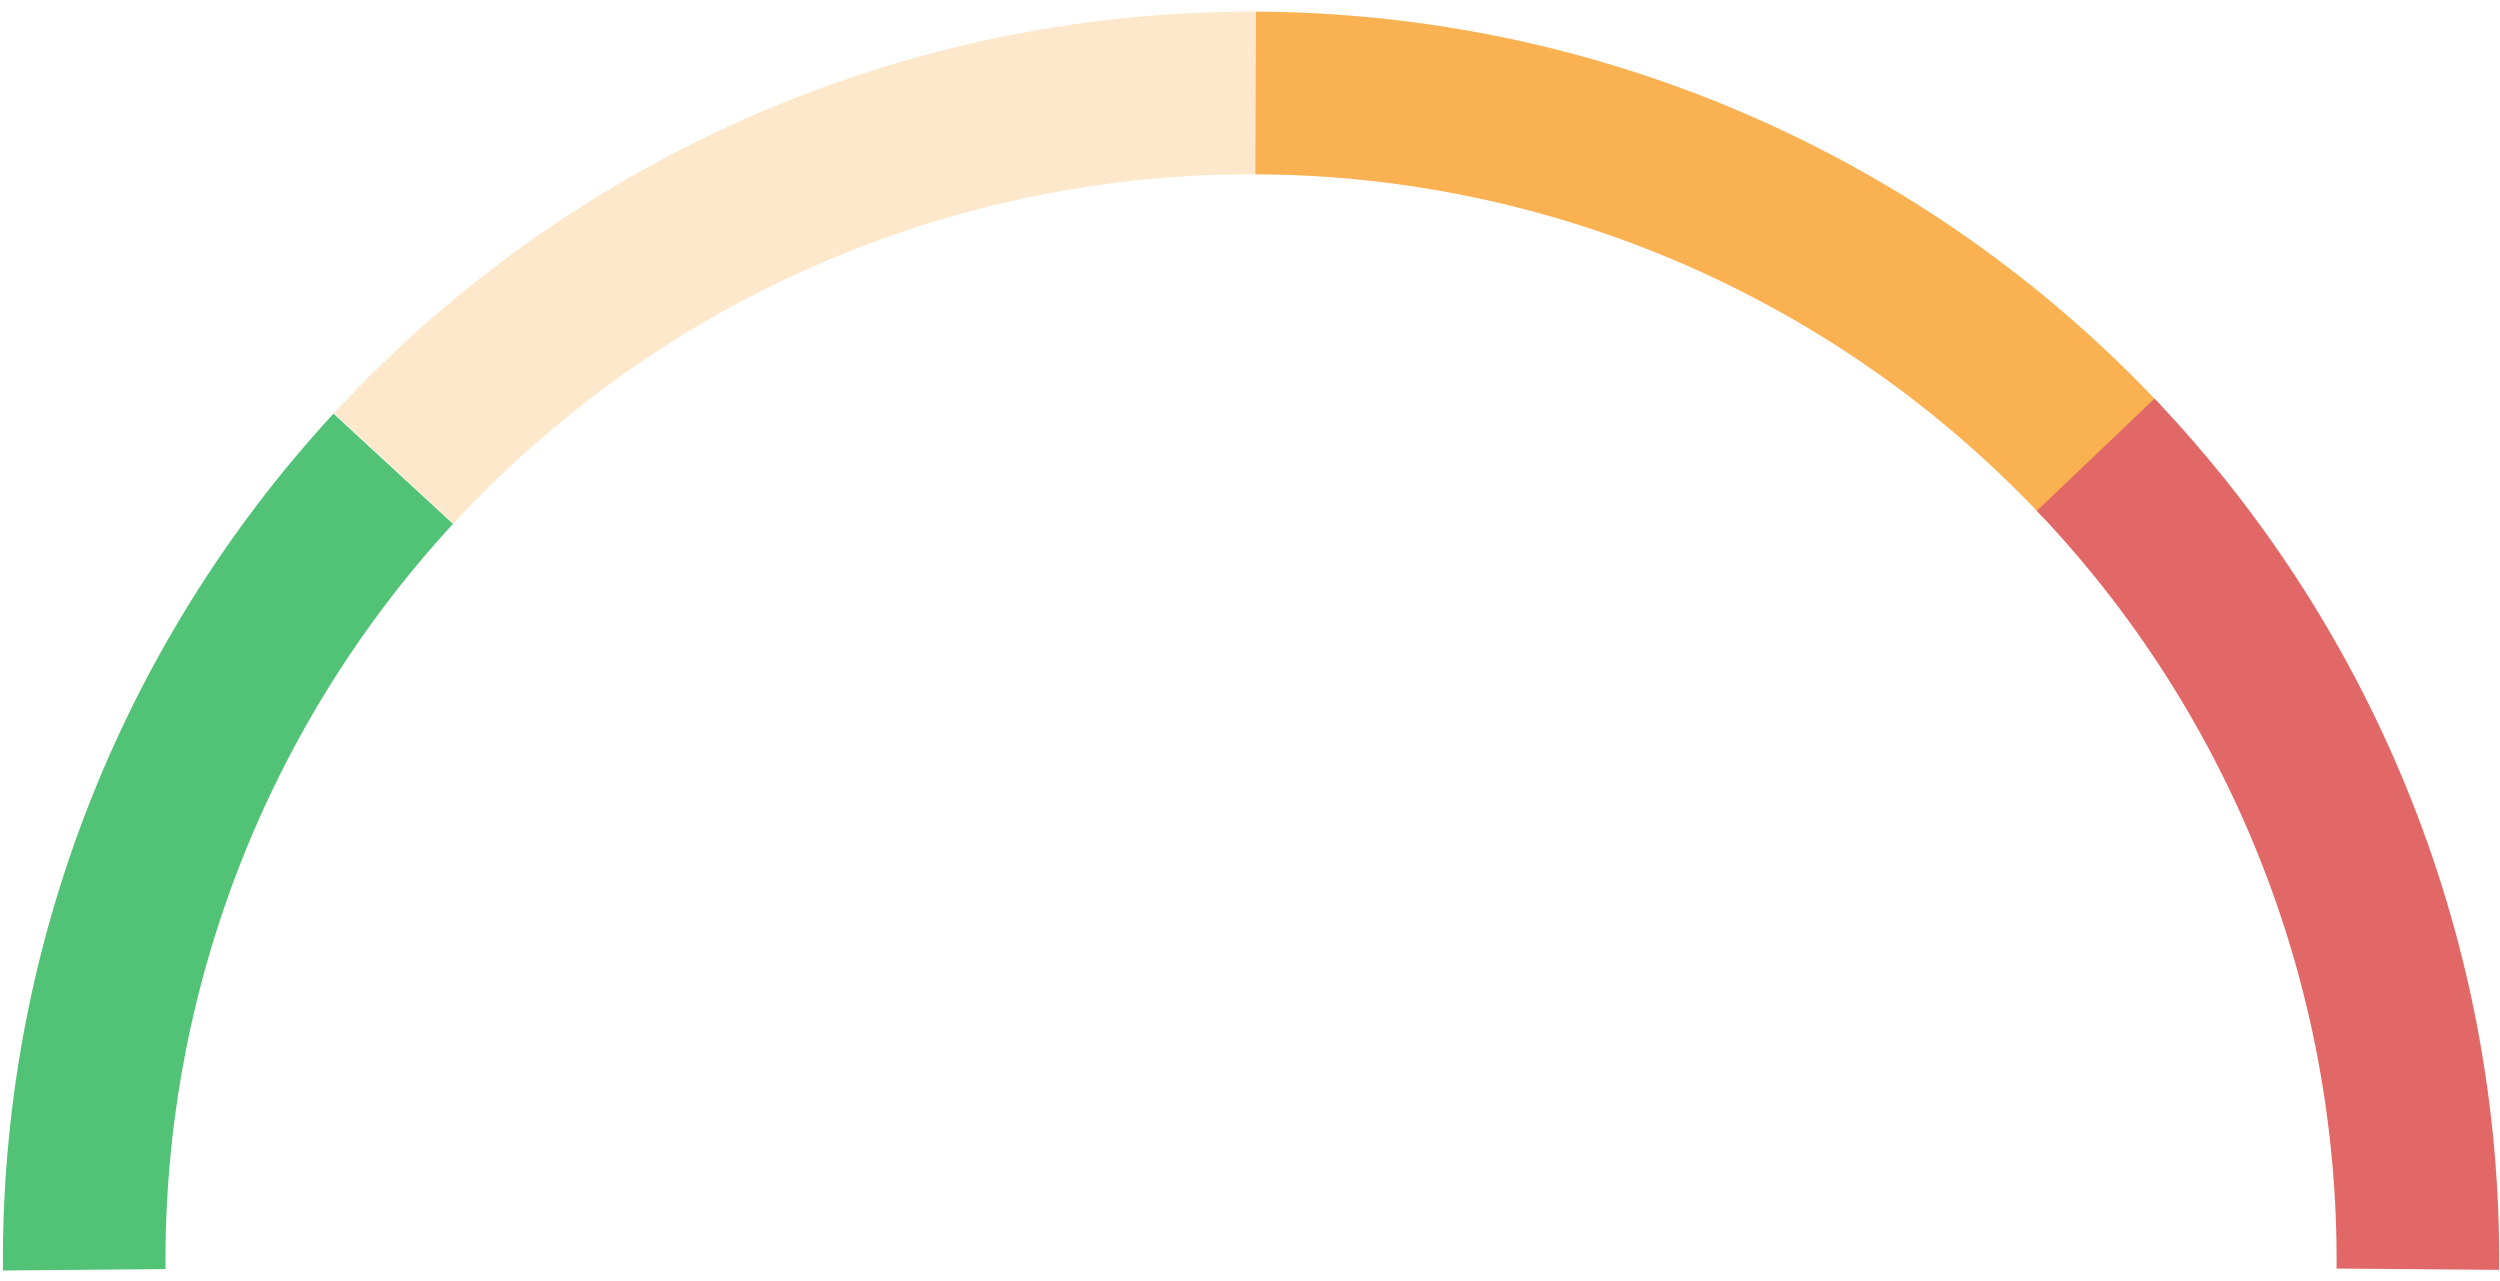
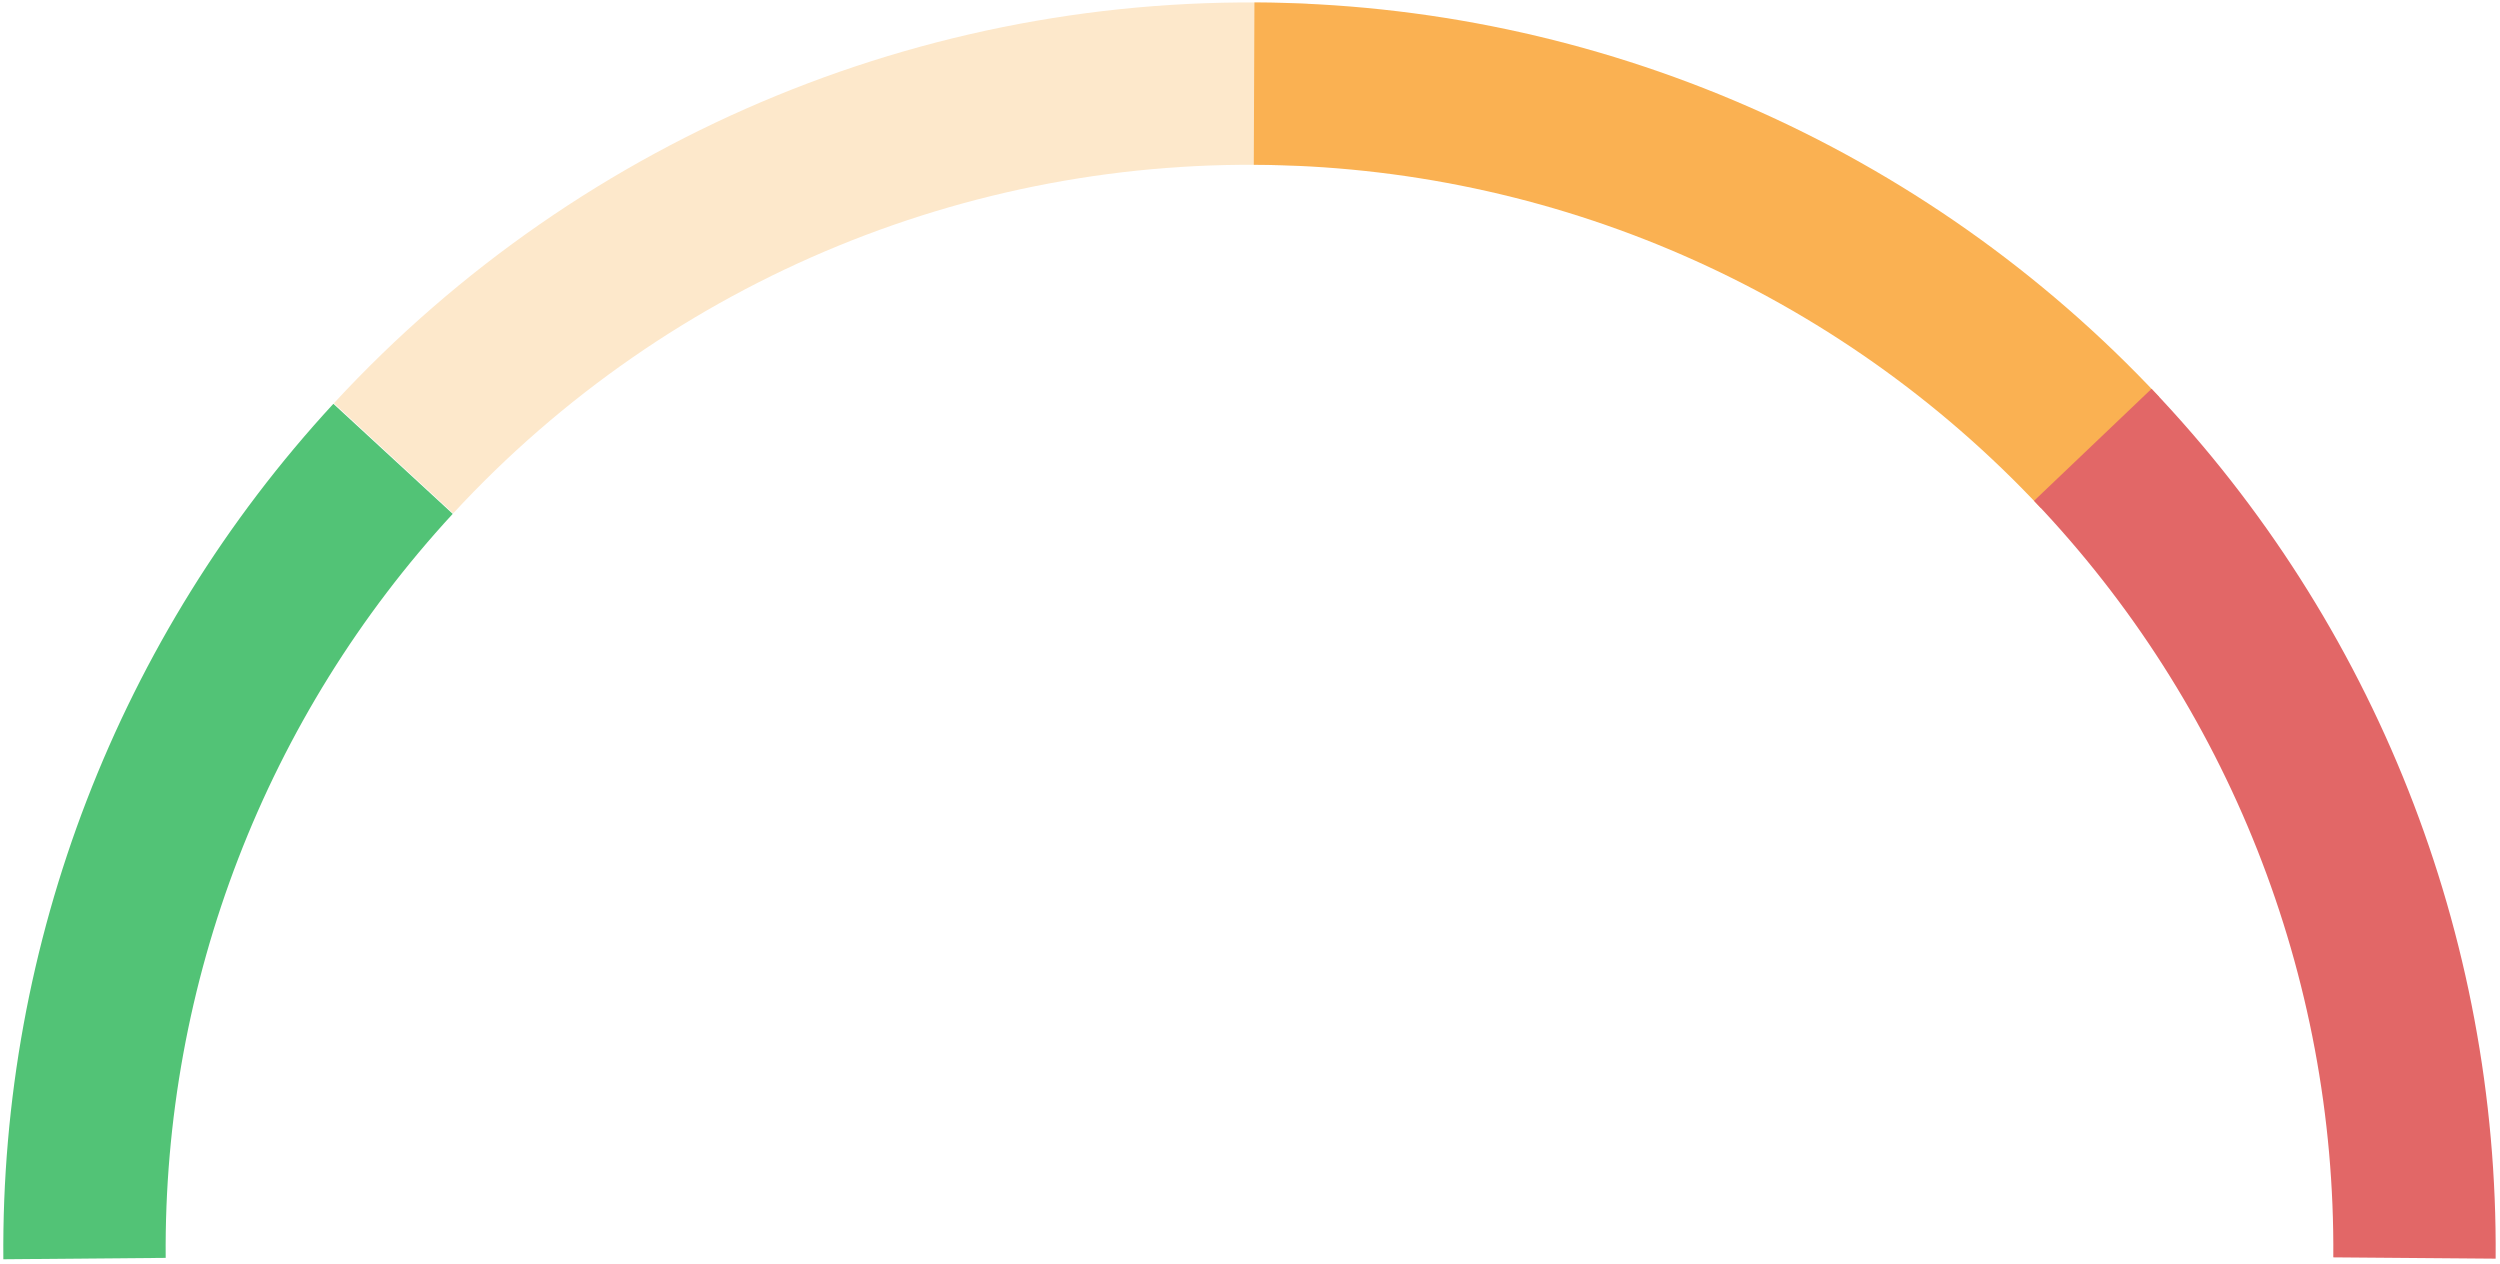
- <svg xmlns="http://www.w3.org/2000/svg" width="123" height="63" viewBox="0 0 123 63" fill="none">
-   <path d="M19.348 23.064C9.456 33.791 4.02 47.882 4.145 62.474" stroke="#52C376" style="stroke:#52C376;stroke:color(display-p3 0.322 0.765 0.463);stroke-opacity:1;" stroke-width="8" stroke-miterlimit="10" stroke-linejoin="round" />
-   <path d="M64.249 4.638C47.306 3.841 30.877 10.577 19.371 23.04" stroke="#FDE8CB" style="stroke:#FDE8CB;stroke:color(display-p3 0.992 0.91 0.796);stroke-opacity:1;" stroke-width="8" stroke-miterlimit="10" stroke-linejoin="round" />
-   <path d="M103.459 22.747C92.659 11.211 77.582 4.637 61.779 4.574" stroke="#FAB152" style="stroke:#FAB152;stroke:color(display-p3 0.98 0.694 0.322);stroke-opacity:1;" stroke-width="8" stroke-miterlimit="10" stroke-linejoin="round" />
-   <path d="M118.959 62.445C119.079 47.536 113.394 33.165 103.107 22.373" stroke="#E26767" style="stroke:#E26767;stroke:color(display-p3 0.886 0.404 0.404);stroke-opacity:1;" stroke-width="8" stroke-miterlimit="10" stroke-linejoin="round" />
+ <svg xmlns="http://www.w3.org/2000/svg" width="283" height="143" viewBox="0 0 283 143" fill="none">
+   <path d="M44.493 51.94C21.769 76.581 9.281 108.951 9.567 142.47" stroke="#52C376" style="stroke:#52C376;stroke:color(display-p3 0.322 0.765 0.463);stroke-opacity:1;" stroke-width="18.378" stroke-miterlimit="10" stroke-linejoin="round" />
+   <path d="M147.638 9.611C108.716 7.78 70.977 23.254 44.545 51.883" stroke="#FDE8CB" style="stroke:#FDE8CB;stroke:color(display-p3 0.992 0.91 0.796);stroke-opacity:1;" stroke-width="18.378" stroke-miterlimit="10" stroke-linejoin="round" />
+   <path d="M237.712 51.211C212.902 24.711 178.266 9.609 141.965 9.465" stroke="#FAB152" style="stroke:#FAB152;stroke:color(display-p3 0.98 0.694 0.322);stroke-opacity:1;" stroke-width="18.378" stroke-miterlimit="10" stroke-linejoin="round" />
+   <path d="M273.318 142.407C273.594 108.159 260.535 75.145 236.904 50.353" stroke="#E26767" style="stroke:#E26767;stroke:color(display-p3 0.886 0.404 0.404);stroke-opacity:1;" stroke-width="18.378" stroke-miterlimit="10" stroke-linejoin="round" />
</svg>
